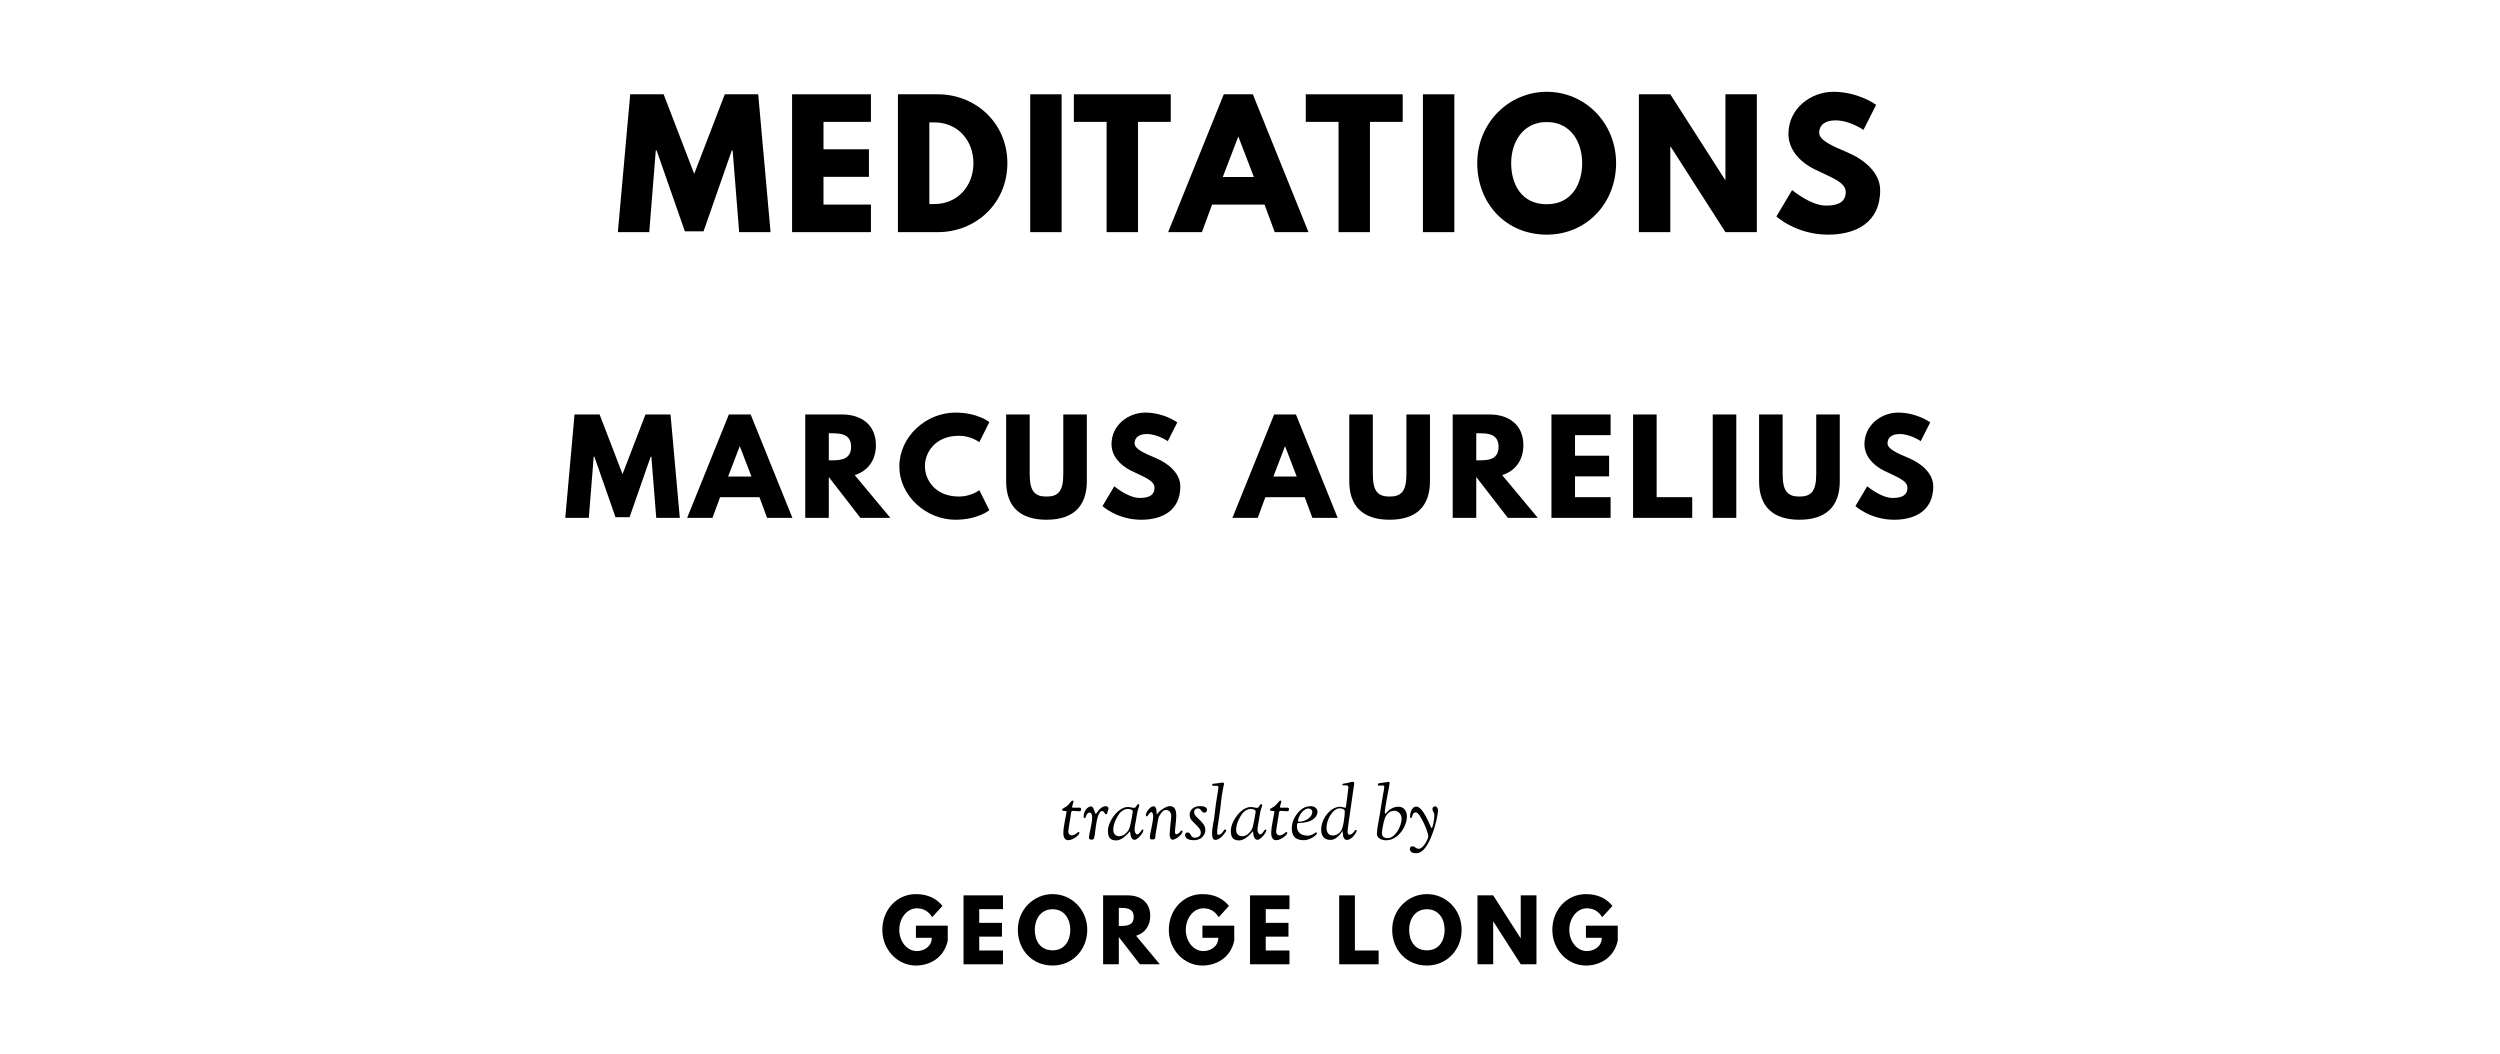
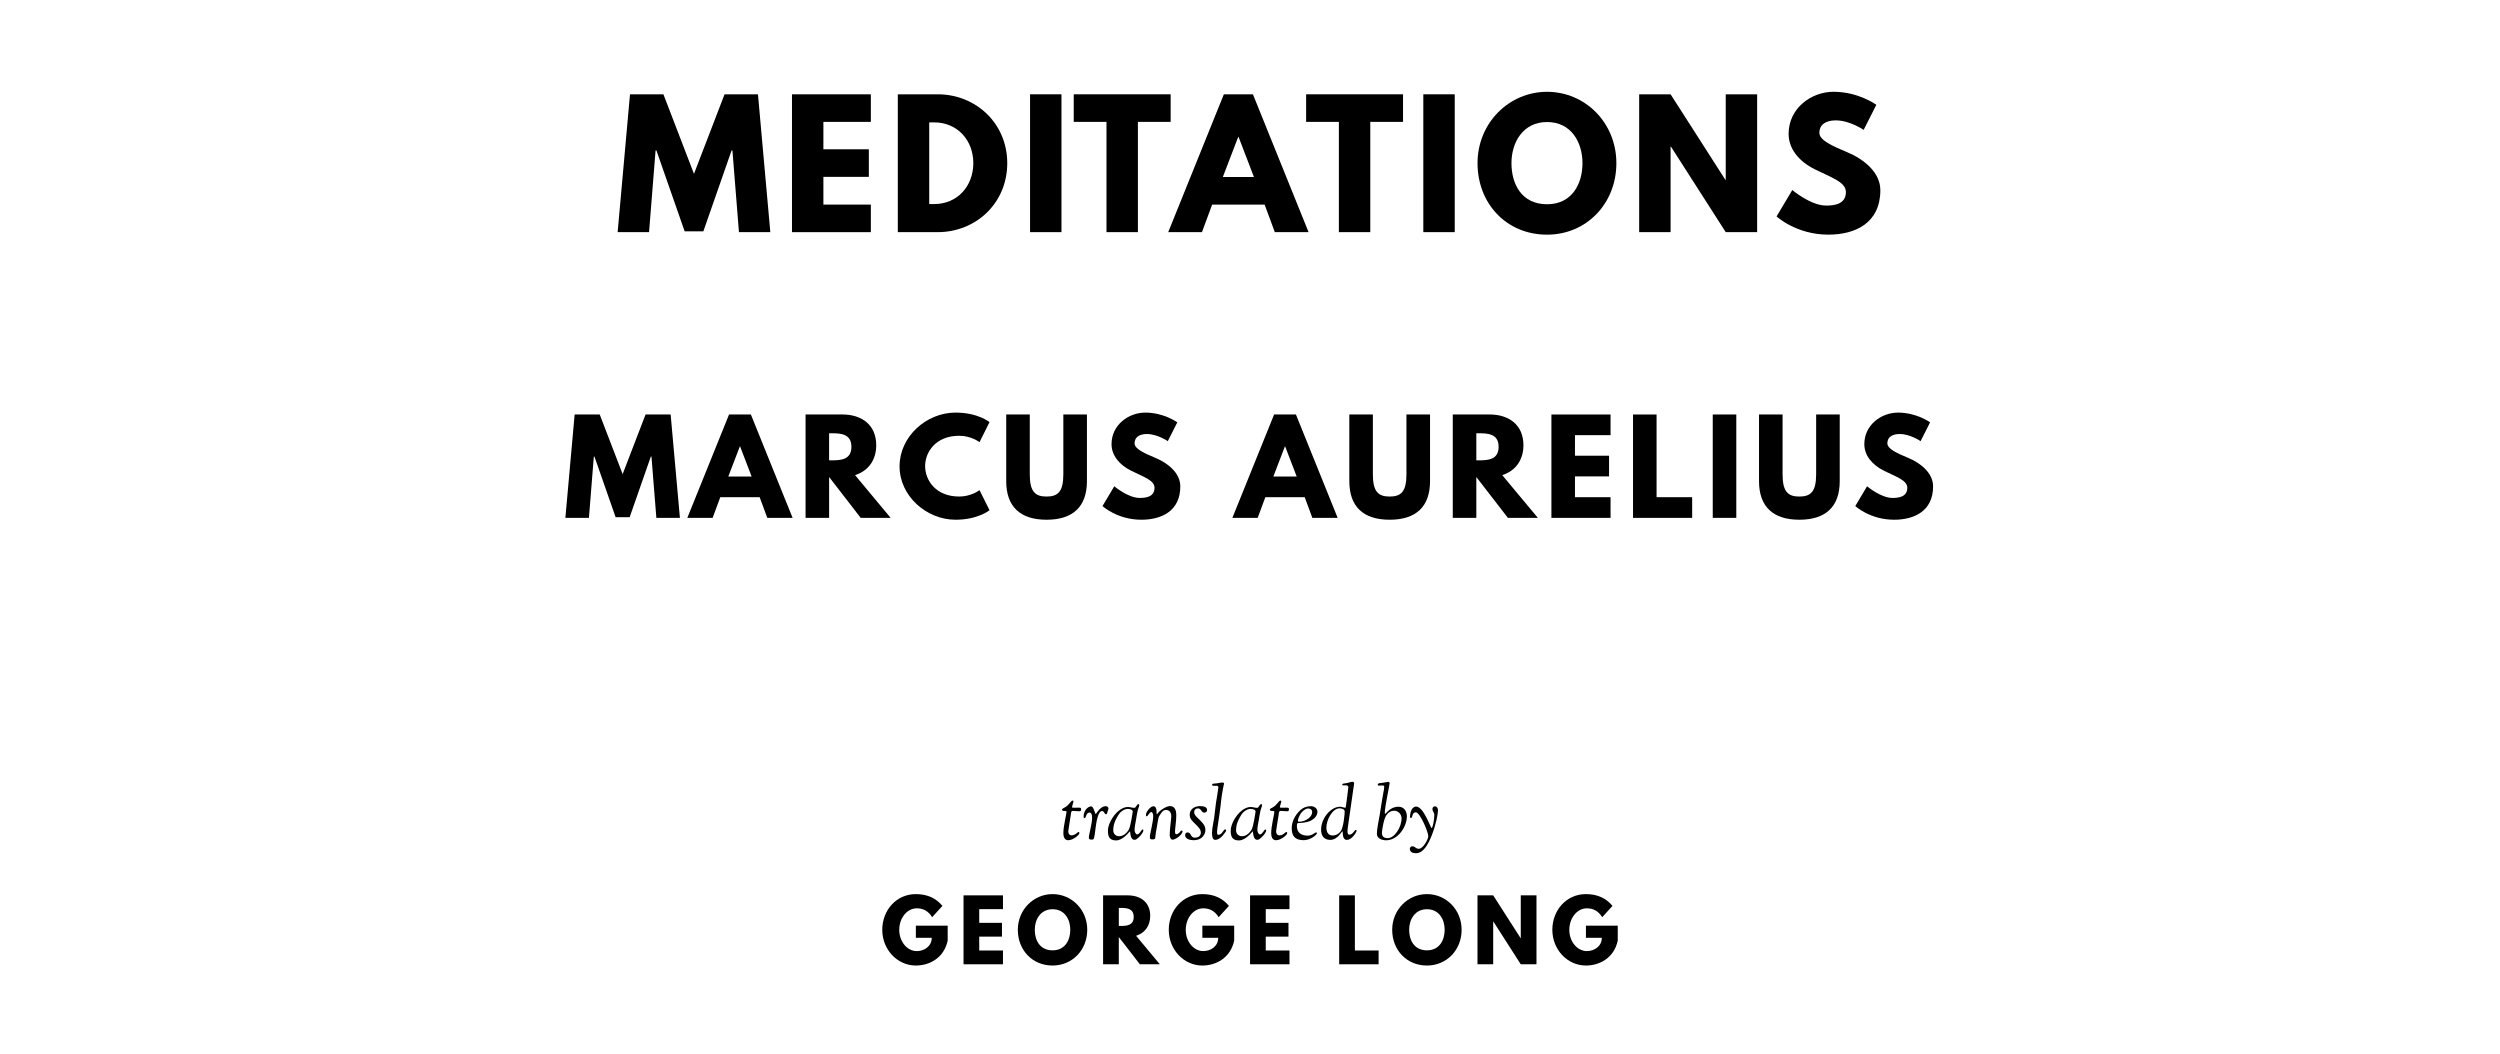
<svg xmlns="http://www.w3.org/2000/svg" version="1.1" viewBox="0 0 1400 590">
  <g aria-label="MEDITATIONS">
-     <path d="m 413.926,130 h 17.591 L 424.593,52.807 H 405.879 L 388.757,97.345 371.634,52.807 H 352.92 L 345.996,130 h 17.591 l 3.649,-45.754 h 0.468 l 15.813,45.287 h 10.48 l 15.813,-45.287 h 0.468 z" />
-     <path d="M 487.727,52.807 H 443.564 V 130 h 44.164 v -15.439 h -26.573 V 99.029 h 25.45 V 83.591 H 461.154 V 68.246 h 26.573 z" />
-     <path d="M 502.84,52.807 V 130 h 22.363 c 21.24,0 38.924,-16.094 38.924,-38.643 0,-22.456 -17.778,-38.55 -38.924,-38.55 z M 520.431,114.281 V 68.526 h 2.713 c 13.099,0 21.988,10.012 21.988,22.924 -0.094,12.912 -8.982,22.83 -21.988,22.83 z" />
-     <path d="M 594.51,52.807 H 576.919 V 130 h 17.591 z" />
-     <path d="M 601.359,68.246 H 619.698 V 130 h 17.591 V 68.246 h 18.339 V 52.807 h -54.269 z" />
-     <path d="m 701.599,52.807 h -16.281 L 654.16,130 h 18.901 l 5.708,-15.439 h 29.38 L 713.856,130 h 18.901 z m 0.561,46.316 h -17.404 l 8.608,-22.456 h 0.187 z" />
-     <path d="m 731.242,68.246 h 18.339 V 130 H 767.172 V 68.246 h 18.339 V 52.807 h -54.269 z" />
-     <path d="M 814.436,52.807 H 796.846 V 130 h 17.591 z" />
-     <path d="m 827.258,91.357 c 0,22.55 16.094,40.047 38.924,40.047 22.175,0 38.83,-17.497 38.83,-40.047 0,-22.55 -17.404,-39.953 -38.83,-39.953 -21.24,0 -38.924,17.404 -38.924,39.953 z m 18.994,0 c 0,-11.509 6.363,-23.018 19.93,-23.018 13.661,0 19.836,11.509 19.836,23.018 0,11.509 -5.801,23.018 -19.836,23.018 -14.409,0 -19.93,-11.509 -19.93,-23.018 z" />
-     <path d="m 935.365,82.094 h 0.187 L 966.242,130 h 17.591 V 52.807 h -17.591 v 47.906 h -0.187 L 935.365,52.807 H 917.774 V 130 h 17.591 z" />
-     <path d="m 1026.694,51.404 c -12.444,0 -25.17,9.17 -25.17,23.579 0,8.047 5.427,15.251 14.69,19.836 9.17,4.585 17.404,7.111 17.404,12.725 0,7.205 -7.298,7.579 -11.134,7.579 -8.608,0 -18.901,-8.702 -18.901,-8.702 l -8.795,14.784 c 0,0 10.947,10.199 29.006,10.199 15.064,0 29.099,-6.456 29.099,-24.889 0,-10.105 -9.45,-17.404 -18.058,-21.053 -8.795,-3.743 -16.094,-6.83 -16.094,-11.135 0,-4.211 3.181,-6.924 9.17,-6.924 7.953,0 15.626,5.333 15.626,5.333 l 7.111,-14.035 c 0,0 -9.918,-7.298 -23.953,-7.298 z" />
+     <path d="M413.81,130.00l-3.65-45.75l-0.47,0.00l-15.81,45.29l-10.48,0.00l-15.81-45.29l-0.47,0.00l-3.65,45.75l-17.59,0.00l6.92-77.19l18.71,0.00l17.12,44.54l17.12-44.54l18.71,0.00l6.92,77.19l-17.59,0.00z" />
+     <path d="M487.67,52.81l0.00,15.44l-26.57,0.00l0.00,15.35l25.45,0.00l0.00,15.44l-25.45,0.00l0.00,15.53l26.57,0.00l0.00,15.44l-44.16,0.00l0.00-77.19l44.16,0.00z" />
+     <path d="M502.78,52.81l22.36,0.00c21.15,0.00,38.92,16.09,38.92,38.55c0.00,22.55-17.68,38.64-38.92,38.64l-22.36,0.00l0.00-77.19z  M520.37,114.28l2.71,0.00c13.01,0.00,21.89-9.92,21.99-22.83c0.00-12.91-8.89-22.92-21.99-22.92l-2.71,0.00l0.00,45.75z" />
+     <path d="M594.42,52.81l0.00,77.19l-17.59,0.00l0.00-77.19l17.59,0.00z" />
+     <path d="M601.29,68.25l0.00-15.44l54.27,0.00l0.00,15.44l-18.34,0.00l0.00,61.75l-17.59,0.00l0.00-61.75l-18.34,0.00z" />
+     <path d="M701.64,52.81l31.16,77.19l-18.90,0.00l-5.71-15.44l-29.38,0.00l-5.71,15.44l-18.90,0.00l31.16-77.19l16.28,0.00z  M702.20,99.12l-8.61-22.46l-0.19,0.00l-8.61,22.46l17.40,0.00z" />
+     <path d="M731.43,68.25l0.00-15.44l54.27,0.00l0.00,15.44l-18.34,0.00l0.00,61.75l-17.59,0.00l0.00-61.75l-18.34,0.00z" />
+     <path d="M814.65,52.81l0.00,77.19l-17.59,0.00l0.00-77.19l17.59,0.00z" />
+     <path d="M827.42,91.36c0.00-22.55,17.68-39.95,38.92-39.95c21.43,0.00,38.83,17.40,38.83,39.95s-16.65,40.05-38.83,40.05c-22.83,0.00-38.92-17.50-38.92-40.05z  M846.42,91.36c0.00,11.51,5.52,23.02,19.93,23.02c14.04,0.00,19.84-11.51,19.84-23.02s-6.18-23.02-19.84-23.02c-13.57,0.00-19.93,11.51-19.93,23.02z" />
+     <path d="M935.53,82.09l0.00,47.91l-17.59,0.00l0.00-77.19l17.59,0.00l30.69,47.91l0.19,0.00l0.00-47.91l17.59,0.00l0.00,77.19l-17.59,0.00l-30.69-47.91l-0.19,0.00z" />
+     <path d="M1026.80,51.40c14.04,0.00,23.95,7.30,23.95,7.30l-7.11,14.04s-7.67-5.33-15.63-5.33c-5.99,0.00-9.17,2.71-9.17,6.92c0.00,4.30,7.30,7.39,16.09,11.13c8.61,3.65,18.06,10.95,18.06,21.05c0.00,18.43-14.04,24.89-29.10,24.89c-18.06,0.00-29.01-10.20-29.01-10.20l8.80-14.78s10.29,8.70,18.90,8.70c3.84,0.00,11.13-0.37,11.13-7.58c0.00-5.61-8.23-8.14-17.40-12.73c-9.26-4.58-14.69-11.79-14.69-19.84c0.00-14.41,12.73-23.58,25.17-23.58z" />
  </g>
  <g aria-label="MARCUS AURELIUS">
-     <path d="m 367.495,290 h 13.193 l -5.193,-57.895 h -14.035 l -12.842,33.404 -12.842,-33.404 H 321.741 L 316.548,290 h 13.193 l 2.737,-34.316 h 0.351 l 11.86,33.965 h 7.86 l 11.86,-33.965 h 0.351 z" />
-     <path d="M 420.377,232.105 H 408.166 L 384.798,290 h 14.175 l 4.281,-11.579 h 22.035 L 429.57,290 h 14.175 z m 0.421,34.737 H 407.745 L 414.201,250 h 0.14 z" />
-     <path d="M 450.935,232.105 V 290 h 13.193 V 267.123 L 481.812,290 h 16.772 l -19.93,-23.93 c 7.088,-2.246 11.86,-8.07 11.86,-16.772 0,-11.368 -8.14,-17.193 -18.877,-17.193 z m 13.193,25.684 v -15.158 h 1.544 c 4.982,0 10.947,0.351 10.947,7.579 0,7.228 -5.965,7.579 -10.947,7.579 z" />
-     <path d="m 537.043,278.07 c -13.263,0 -19.088,-9.263 -19.088,-17.053 0,-7.719 5.825,-16.982 19.088,-16.982 6.737,0 11.368,3.579 11.368,3.579 l 5.614,-11.228 c 0,0 -6.456,-5.333 -19.018,-5.333 -16.421,0 -31.368,13.474 -31.368,30.105 0,16.561 15.018,29.895 31.368,29.895 12.561,0 19.018,-5.333 19.018,-5.333 l -5.614,-11.228 c 0,0 -4.632,3.579 -11.368,3.579 z" />
-     <path d="m 608.633,232.105 h -13.193 v 33.474 c 0,9.684 -2.947,12.491 -9.404,12.491 -6.456,0 -9.404,-2.807 -9.404,-12.491 v -33.474 h -13.193 v 37.333 c 0,14.316 7.86,21.614 22.596,21.614 14.737,0 22.596,-7.298 22.596,-21.614 z" />
-     <path d="m 641.325,231.053 c -9.333,0 -18.877,6.877 -18.877,17.684 0,6.035 4.07,11.439 11.018,14.877 6.877,3.439 13.053,5.333 13.053,9.544 0,5.404 -5.474,5.684 -8.351,5.684 -6.456,0 -14.175,-6.526 -14.175,-6.526 l -6.596,11.088 c 0,0 8.211,7.649 21.754,7.649 11.298,0 21.825,-4.842 21.825,-18.667 0,-7.579 -7.088,-13.053 -13.544,-15.789 -6.596,-2.807 -12.07,-5.123 -12.07,-8.351 0,-3.158 2.386,-5.193 6.877,-5.193 5.965,0 11.719,4 11.719,4 l 5.333,-10.526 c 0,0 -7.439,-5.474 -17.965,-5.474 z" />
-     <path d="M 725.733,232.105 H 713.522 L 690.154,290 h 14.175 l 4.281,-11.579 h 22.035 L 734.926,290 h 14.175 z m 0.421,34.737 H 713.101 L 719.558,250 h 0.14 z" />
-     <path d="m 800.782,232.105 h -13.193 v 33.474 c 0,9.684 -2.947,12.491 -9.404,12.491 -6.456,0 -9.404,-2.807 -9.404,-12.491 v -33.474 h -13.193 v 37.333 c 0,14.316 7.86,21.614 22.596,21.614 14.737,0 22.596,-7.298 22.596,-21.614 z" />
-     <path d="M 813.512,232.105 V 290 H 826.705 V 267.123 L 844.389,290 h 16.772 l -19.93,-23.93 c 7.088,-2.246 11.86,-8.07 11.86,-16.772 0,-11.368 -8.14,-17.193 -18.877,-17.193 z m 13.193,25.684 v -15.158 h 1.544 c 4.982,0 10.947,0.351 10.947,7.579 0,7.228 -5.965,7.579 -10.947,7.579 z" />
-     <path d="M 901.936,232.105 H 868.813 V 290 h 33.123 v -11.579 h -19.93 v -11.649 h 19.088 v -11.579 h -19.088 v -11.509 h 19.93 z" />
-     <path d="M 927.713,232.105 H 914.52 V 290 h 33.123 v -11.579 h -19.93 z" />
-     <path d="M 972.324,232.105 H 959.131 V 290 h 13.193 z" />
-     <path d="m 1030.278,232.105 h -13.193 v 33.474 c 0,9.684 -2.947,12.491 -9.403,12.491 -6.456,0 -9.404,-2.807 -9.404,-12.491 v -33.474 h -13.193 v 37.333 c 0,14.316 7.86,21.614 22.597,21.614 14.737,0 22.596,-7.298 22.596,-21.614 z" />
-     <path d="m 1062.97,231.053 c -9.333,0 -18.877,6.877 -18.877,17.684 0,6.035 4.07,11.439 11.018,14.877 6.877,3.439 13.053,5.333 13.053,9.544 0,5.404 -5.474,5.684 -8.351,5.684 -6.456,0 -14.175,-6.526 -14.175,-6.526 l -6.596,11.088 c 0,0 8.211,7.649 21.754,7.649 11.298,0 21.825,-4.842 21.825,-18.667 0,-7.579 -7.088,-13.053 -13.544,-15.789 -6.596,-2.807 -12.07,-5.123 -12.07,-8.351 0,-3.158 2.386,-5.193 6.877,-5.193 5.965,0 11.719,4 11.719,4 l 5.333,-10.526 c 0,0 -7.439,-5.474 -17.965,-5.474 z" />
+     <path d="M367.56,290.00l-2.74-34.32l-0.35,0.00l-11.86,33.96l-7.86,0.00l-11.86-33.96l-0.35,0.00l-2.74,34.32l-13.19,0.00l5.19-57.89l14.04,0.00l12.84,33.40l12.84-33.40l14.04,0.00l5.19,57.89l-13.19,0.00z" />
+     <path d="M420.49,232.11l23.37,57.89l-14.18,0.00l-4.28-11.58l-22.04,0.00l-4.28,11.58l-14.18,0.00l23.37-57.89l12.21,0.00z  M420.91,266.84l-6.46-16.84l-0.14,0.00l-6.46,16.84l13.05,0.00z" />
+     <path d="M451.11,232.11l20.70,0.00c10.74,0.00,18.88,5.82,18.88,17.19c0.00,8.70-4.77,14.53-11.86,16.77l19.93,23.93l-16.77,0.00l-17.68-22.88l0.00,22.88l-13.19,0.00l0.00-57.89z  M464.30,257.79l1.54,0.00c4.98,0.00,10.95-0.35,10.95-7.58s-5.96-7.58-10.95-7.58l-1.54,0.00l0.00,15.16z" />
+     <path d="M537.16,278.07c6.74,0.00,11.37-3.58,11.37-3.58l5.61,11.23s-6.46,5.33-19.02,5.33c-16.35,0.00-31.37-13.33-31.37-29.89c0.00-16.63,14.95-30.11,31.37-30.11c12.56,0.00,19.02,5.33,19.02,5.33l-5.61,11.23s-4.63-3.58-11.37-3.58c-13.26,0.00-19.09,9.26-19.09,16.98c0.00,7.79,5.82,17.05,19.09,17.05z" />
+     <path d="M608.68,232.11l0.00,37.33c0.00,14.32-7.86,21.61-22.60,21.61s-22.60-7.30-22.60-21.61l0.00-37.33l13.19,0.00l0.00,33.47c0.00,9.68,2.95,12.49,9.40,12.49s9.40-2.81,9.40-12.49l0.00-33.47l13.19,0.00z" />
+     <path d="M641.33,231.05c10.53,0.00,17.96,5.47,17.96,5.47l-5.33,10.53s-5.75-4.00-11.72-4.00c-4.49,0.00-6.88,2.04-6.88,5.19c0.00,3.23,5.47,5.54,12.07,8.35c6.46,2.74,13.54,8.21,13.54,15.79c0.00,13.82-10.53,18.67-21.82,18.67c-13.54,0.00-21.75-7.65-21.75-7.65l6.60-11.09s7.72,6.53,14.18,6.53c2.88,0.00,8.35-0.28,8.35-5.68c0.00-4.21-6.18-6.11-13.05-9.54c-6.95-3.44-11.02-8.84-11.02-14.88c0.00-10.81,9.54-17.68,18.88-17.68z" />
+     <path d="M725.72,232.11l23.37,57.89l-14.18,0.00l-4.28-11.58l-22.04,0.00l-4.28,11.58l-14.18,0.00l23.37-57.89l12.21,0.00z  M726.14,266.84l-6.46-16.84l-0.14,0.00l-6.46,16.84l13.05,0.00z" />
+     <path d="M800.82,232.11l0.00,37.33c0.00,14.32-7.86,21.61-22.60,21.61s-22.60-7.30-22.60-21.61l0.00-37.33l13.19,0.00l0.00,33.47c0.00,9.68,2.95,12.49,9.40,12.49s9.40-2.81,9.40-12.49l0.00-33.47l13.19,0.00z" />
+     <path d="M813.54,232.11l20.70,0.00c10.74,0.00,18.88,5.82,18.88,17.19c0.00,8.70-4.77,14.53-11.86,16.77l19.93,23.93l-16.77,0.00l-17.68-22.88l0.00,22.88l-13.19,0.00l0.00-57.89z  M826.74,257.79l1.54,0.00c4.98,0.00,10.95-0.35,10.95-7.58s-5.96-7.58-10.95-7.58l-1.54,0.00l0.00,15.16z" />
+     <path d="M901.91,232.11l0.00,11.58l-19.93,0.00l0.00,11.51l19.09,0.00l0.00,11.58l-19.09,0.00l0.00,11.65l19.93,0.00l0.00,11.58l-33.12,0.00l0.00-57.89l33.12,0.00z" />
+     <path d="M927.68,232.11l0.00,46.32l19.93,0.00l0.00,11.58l-33.12,0.00l0.00-57.89l13.19,0.00z" />
+     <path d="M972.33,232.11l0.00,57.89l-13.19,0.00l0.00-57.89l13.19,0.00z" />
+     <path d="M1030.25,232.11l0.00,37.33c0.00,14.32-7.86,21.61-22.60,21.61s-22.60-7.30-22.60-21.61l0.00-37.33l13.19,0.00l0.00,33.47c0.00,9.68,2.95,12.49,9.40,12.49s9.40-2.81,9.40-12.49l0.00-33.47l13.19,0.00z" />
+     <path d="M1062.89,231.05c10.53,0.00,17.96,5.47,17.96,5.47l-5.33,10.53s-5.75-4.00-11.72-4.00c-4.49,0.00-6.88,2.04-6.88,5.19c0.00,3.23,5.47,5.54,12.07,8.35c6.46,2.74,13.54,8.21,13.54,15.79c0.00,13.82-10.53,18.67-21.82,18.67c-13.54,0.00-21.75-7.65-21.75-7.65l6.60-11.09s7.72,6.53,14.18,6.53c2.88,0.00,8.35-0.28,8.35-5.68c0.00-4.21-6.18-6.11-13.05-9.54c-6.95-3.44-11.02-8.84-11.02-14.88c0.00-10.81,9.54-17.68,18.88-17.68z" />
  </g>
  <g aria-label="translated by">
-     <path d="m 594.755,453.422 c 0,1.19 2.508,0.255 2.508,1.148 0,1.148 -1.785,8.034 -1.785,11.945 0,3.316 1.573,3.996 2.721,3.996 2.635,0 6.249,-2.891 6.249,-3.996 0,-0.595 -0.34,-0.595 -0.468,-0.595 -0.68,0 -1.658,1.87 -3.996,1.87 -0.17,0 -1.743,-0.085 -1.743,-2.338 0,-0.68 0.978,-6.206 1.36,-8.842 0.255,-1.743 0.128,-2.508 1.36,-2.508 0.935,0 2.763,0.213 3.443,0.213 0.765,0 1.02,-0.255 1.02,-1.233 0,-0.51 -0.213,-0.808 -1.105,-0.808 -0.468,0 -0.808,0.043 -2.465,0.043 -1.403,0 -1.488,-0.043 -1.488,-0.298 0,-0.638 0.765,-2.635 0.765,-3.188 0,-0.383 -0.213,-0.51 -0.425,-0.51 -0.68,0 -0.765,0.553 -2.465,2.338 -1.87,1.955 -3.486,1.913 -3.486,2.763 z" />
-     <path d="m 606.863,457.418 c 0,0.595 0.34,0.723 0.51,0.723 0.213,0 0.34,-0.128 0.468,-0.255 0.255,-0.298 0.595,-2.848 2.338,-2.848 0.765,0 1.445,0.765 1.445,2.891 0,3.188 -1.828,9.437 -1.828,11.137 0,1.02 0.85,1.105 1.275,1.105 h 0.213 c 1.53,0 1.445,0 2.38,-7.226 l 0.213,-1.403 c 0.213,-1.785 1.275,-7.354 3.188,-7.354 1.53,0 1.36,1.785 2.295,1.785 0.765,0 0.85,-1.318 0.935,-1.615 0.128,-0.468 0.468,-1.02 0.468,-1.573 0,-0.595 -0.468,-1.318 -1.573,-1.318 -3.146,0 -5.271,4.378 -5.569,4.378 -0.085,0 -0.128,-0.043 -1.19,-2.806 -0.255,-0.68 -0.68,-1.488 -1.573,-1.488 -0.383,0 -3.996,1.02 -3.996,5.866 z" />
-     <path d="m 620.454,465.154 c 0,2.763 0.51,5.484 4.548,5.484 4.038,0 7.566,-5.101 7.779,-5.101 0.298,0 -0.085,4.761 2.635,4.761 1.148,0 3.061,-1.955 4.123,-3.486 0.553,-0.765 0.765,-1.403 0.765,-1.828 0,-0.17 -0.043,-0.468 -0.383,-0.468 -0.808,0 -1.7,2.763 -3.103,2.763 -0.808,0 -1.445,-1.403 -1.445,-2.508 0,-1.615 0.425,-3.571 0.765,-5.441 0.34,-1.913 0.595,-3.868 0.978,-5.441 0.298,-1.233 0.85,-2.253 0.85,-2.933 0,-0.468 -0.213,-0.638 -0.468,-0.638 -0.85,0 -1.36,2.083 -2.21,2.083 -1.403,0 -2.295,-0.468 -3.613,-0.468 -1.105,0 -1.955,0.213 -3.103,0.765 -2.253,1.063 -4.208,3.103 -5.739,5.526 -1.318,2.125 -2.38,4.548 -2.38,6.929 z m 2.976,-0.255 c 0,-0.765 0.085,-1.53 0.213,-2.295 0.383,-2.21 1.403,-4.123 2.635,-6.164 1.275,-2.168 3.528,-3.443 5.271,-3.443 0.893,0 2.806,0.298 2.806,1.488 0,0.128 -1.148,7.949 -2.168,9.989 -0.383,0.765 -2.38,3.826 -5.441,3.826 -1.785,0 -3.316,-1.275 -3.316,-3.401 z" />
-     <path d="m 641.7,456.355 c 0,0.468 0.085,0.808 0.383,0.808 0.935,0 1.403,-2.38 2.721,-2.38 0.425,0 0.978,0.85 0.978,2.338 0,3.273 -1.87,9.862 -1.87,11.647 0,1.233 0.34,1.318 1.488,1.318 1.105,0 1.445,-0.17 1.573,-1.105 0.085,-0.595 -0.213,-0.085 0.85,-5.824 1.02,-5.484 0.51,-5.101 2.338,-7.694 0.978,-1.403 1.785,-1.87 2.763,-1.87 2.763,0 2.976,2.806 2.976,3.486 0,1.573 -0.893,7.269 -0.893,10.499 0,1.488 0.723,2.678 1.573,2.678 1.87,0 5.611,-2.976 5.611,-4.633 0,-0.255 -0.085,-0.51 -0.383,-0.51 -0.638,0 -0.808,0.51 -1.318,1.148 0,0 -0.978,0.935 -1.7,0.935 -0.468,0 -0.808,-0.34 -0.808,-1.53 0,-1.445 0.723,-5.951 0.723,-8.927 0,-2.678 -0.595,-5.313 -3.571,-5.313 -1.785,0 -4.038,1.53 -5.186,2.423 -1.573,1.19 -1.87,2.125 -2.125,2.125 -0.383,0 0.51,-4.463 -1.955,-4.463 -1.615,0 -4.166,3.188 -4.166,4.846 z" />
-     <path d="m 663.651,467.705 c 0,2.253 3.061,2.806 4.718,2.806 5.441,0 6.631,-4.038 6.631,-5.569 0,-2.848 -1.615,-4.038 -2.933,-5.526 -1.02,-1.105 -3.358,-2.848 -3.358,-4.463 0,-1.275 0.638,-2.253 2.253,-2.253 1.658,0 1.828,2.38 3.358,2.38 0.213,0 1.615,-0.128 1.615,-1.445 0,-1.658 -1.658,-2.21 -3.953,-2.21 -3.316,0 -5.781,1.955 -5.781,4.803 0,2.55 1.615,3.656 3.316,5.399 1.53,1.53 2.933,2.763 2.933,4.761 0,0.51 -0.298,2.721 -3.401,2.721 -2.593,0 -1.87,-2.933 -4.038,-2.933 -0.51,0 -1.36,0.213 -1.36,1.53 z" />
-     <path d="m 678.75,466.344 c 0,3.996 1.233,3.996 2.083,3.996 0.808,0 2.593,-0.85 3.698,-2.125 1.02,-1.19 2.125,-2.635 2.125,-3.061 0,-0.425 -0.213,-0.68 -0.51,-0.68 -1.105,0 -1.53,3.018 -3.868,3.018 -0.553,0 -0.68,-0.213 -0.68,-1.658 0,-1.445 0.51,-4.123 1.233,-9.139 1.36,-9.139 0.638,-7.566 2.21,-15.813 0.128,-0.808 0.425,-1.36 0.425,-1.955 0,-0.425 -0.213,-0.68 -0.893,-0.68 -1.105,0 -2.04,0.425 -5.143,0.638 -0.553,0.043 -0.638,0.383 -0.638,0.595 0,0.468 0.383,0.595 1.233,0.595 0.51,0 0.595,-0.043 1.233,-0.043 0.638,0 1.063,0.34 1.063,0.85 0,0.51 -0.638,4.336 -1.36,8.927 -0.425,2.721 -0.638,5.739 -1.02,8.417 -0.085,0.68 -1.19,5.696 -1.19,8.119 z" />
-     <path d="m 689.28,465.154 c 0,2.763 0.51,5.484 4.548,5.484 4.038,0 7.566,-5.101 7.779,-5.101 0.298,0 -0.085,4.761 2.635,4.761 1.148,0 3.061,-1.955 4.123,-3.486 0.553,-0.765 0.765,-1.403 0.765,-1.828 0,-0.17 -0.043,-0.468 -0.383,-0.468 -0.808,0 -1.7,2.763 -3.103,2.763 -0.808,0 -1.445,-1.403 -1.445,-2.508 0,-1.615 0.425,-3.571 0.765,-5.441 0.34,-1.913 0.595,-3.868 0.978,-5.441 0.298,-1.233 0.85,-2.253 0.85,-2.933 0,-0.468 -0.213,-0.638 -0.468,-0.638 -0.85,0 -1.36,2.083 -2.21,2.083 -1.403,0 -2.295,-0.468 -3.613,-0.468 -1.105,0 -1.955,0.213 -3.103,0.765 -2.253,1.063 -4.208,3.103 -5.739,5.526 -1.318,2.125 -2.38,4.548 -2.38,6.929 z m 2.976,-0.255 c 0,-0.765 0.085,-1.53 0.213,-2.295 0.383,-2.21 1.403,-4.123 2.635,-6.164 1.275,-2.168 3.528,-3.443 5.271,-3.443 0.893,0 2.806,0.298 2.806,1.488 0,0.128 -1.148,7.949 -2.168,9.989 -0.383,0.765 -2.38,3.826 -5.441,3.826 -1.785,0 -3.316,-1.275 -3.316,-3.401 z" />
-     <path d="m 711.154,453.422 c 0,1.19 2.508,0.255 2.508,1.148 0,1.148 -1.785,8.034 -1.785,11.945 0,3.316 1.573,3.996 2.721,3.996 2.635,0 6.249,-2.891 6.249,-3.996 0,-0.595 -0.34,-0.595 -0.468,-0.595 -0.68,0 -1.658,1.87 -3.996,1.87 -0.17,0 -1.743,-0.085 -1.743,-2.338 0,-0.68 0.978,-6.206 1.36,-8.842 0.255,-1.743 0.128,-2.508 1.36,-2.508 0.935,0 2.763,0.213 3.443,0.213 0.765,0 1.02,-0.255 1.02,-1.233 0,-0.51 -0.213,-0.808 -1.105,-0.808 -0.468,0 -0.808,0.043 -2.465,0.043 -1.403,0 -1.488,-0.043 -1.488,-0.298 0,-0.638 0.765,-2.635 0.765,-3.188 0,-0.383 -0.213,-0.51 -0.425,-0.51 -0.68,0 -0.765,0.553 -2.465,2.338 -1.87,1.955 -3.486,1.913 -3.486,2.763 z" />
-     <path d="m 723.403,463.751 c 0,3.783 1.318,6.759 6.716,6.759 3.698,0 7.396,-2.976 7.396,-3.953 0,-0.255 -0.17,-0.425 -0.51,-0.425 -0.468,0 -2.168,1.828 -4.591,1.828 -4.208,0 -6.121,-2.125 -6.121,-5.314 0,-1.105 0.128,-1.743 0.723,-1.743 3.996,-0.043 6.291,-0.978 6.674,-1.148 0.808,-0.34 4.123,-2.083 4.123,-5.143 0,-1.87 -1.7,-3.146 -3.698,-3.146 -2.38,0 -4.336,0.765 -5.909,2.253 -2.933,2.721 -4.803,6.376 -4.803,10.032 z m 3.486,-4.421 c 0,-0.553 0.978,-3.273 2.253,-4.591 1.105,-1.148 2.423,-1.998 3.486,-1.998 0.723,0 2.253,0.383 2.253,1.998 0,2.678 -3.486,5.441 -7.609,5.441 -0.298,0 -0.383,-0.553 -0.383,-0.85 z" />
-     <path d="m 739.868,464.687 c 0,3.188 1.488,5.654 5.101,5.654 4.208,0 6.376,-4.761 6.759,-4.761 0.595,0 -0.383,4.761 2.593,4.761 2.763,0 5.441,-4.293 5.441,-5.186 0,-0.17 -0.128,-0.383 -0.468,-0.383 -0.68,0 -1.658,2.635 -3.528,2.635 -0.978,0 -1.105,-0.893 -1.105,-1.828 0,-1.275 0.425,-3.953 0.893,-7.184 2.38,-17.386 2.806,-18.746 2.806,-19.851 0,-0.383 -0.298,-0.723 -0.68,-0.723 -1.148,0 -0.893,0.085 -3.273,0.68 -1.19,0.298 -2.678,0.128 -2.678,0.85 0,0.298 0.255,0.468 0.68,0.468 0.043,0 1.02,-0.043 1.488,-0.043 0.638,0 1.233,0.425 1.233,1.063 0,0.298 -1.403,11.477 -1.53,11.477 -1.19,0 -2.04,-0.553 -3.146,-0.553 -5.058,0 -10.584,6.334 -10.584,12.922 z m 2.976,-1.19 c 0,-4.463 3.486,-10.84 7.396,-10.84 1.148,0 2.848,0.553 2.848,1.7 0,1.7 -0.638,9.182 -2.338,11.307 -1.105,1.403 -2.763,2.21 -4.293,2.21 -2.593,0 -3.613,-1.913 -3.613,-4.378 z" />
-     <path d="m 771.07,466.982 c 0,2.465 2.678,3.571 5.186,3.571 6.589,0 11.605,-7.609 11.605,-13.39 0,-2.763 -1.488,-5.399 -4.676,-5.399 -4.888,0 -6.886,3.953 -7.481,3.953 -0.085,0 -0.213,-0.34 -0.213,-0.638 0,-3.061 2.721,-15.728 2.721,-16.493 0,-0.468 -0.34,-0.765 -0.808,-0.765 -0.255,0 -1.02,0.255 -2.678,0.468 -1.955,0.255 -3.146,0.213 -3.146,1.063 0,0.595 0.34,0.595 0.808,0.595 0.638,0 1.105,-0.085 1.743,-0.085 0.85,0 1.063,0.298 1.063,0.51 0,1.02 -0.255,2.508 -0.638,4.336 -0.638,3.146 -1.148,7.269 -1.913,11.69 -0.595,3.443 -1.573,7.864 -1.573,10.584 z m 2.806,-0.51 c 0,-0.425 0.468,-4.973 1.7,-8.332 1.36,-3.698 4.123,-4.123 5.143,-4.123 2.338,0 4.166,1.955 4.166,4.336 0,4.888 -3.911,11.01 -7.736,11.01 -2.635,0 -3.273,-1.445 -3.273,-2.891 z" />
-     <path d="m 789.506,475.313 c 0,1.955 1.7,2.508 3.528,2.508 3.996,0 6.716,-4.846 8.714,-9.904 2.508,-6.334 3.528,-12.2 3.528,-14.113 0,-1.318 -0.723,-2.253 -1.658,-2.253 -1.02,0 -1.445,0.808 -1.445,1.573 0,1.148 1.063,1.998 1.063,3.231 0,2.848 -0.935,7.396 -1.53,7.396 -0.468,0 -4.506,-12.072 -8.629,-12.072 -2.593,0 -3.443,3.698 -3.443,5.484 0,0.723 0.17,0.935 0.425,0.935 1.275,0 0.383,-3.188 2.848,-3.188 2.253,0 6.929,10.967 6.929,13.348 0,1.615 -2.806,7.056 -5.271,7.056 -1.955,0 -1.998,-1.403 -3.698,-1.403 -0.723,0 -1.36,0.68 -1.36,1.403 z" />
+     <path d="M594.73,453.42c0.00-0.85,1.62-0.81,3.49-2.76c1.70-1.79,1.79-2.34,2.47-2.34c0.21,0.00,0.43,0.13,0.43,0.51c0.00,0.55-0.77,2.55-0.77,3.19c0.00,0.26,0.09,0.30,1.49,0.30c1.66,0.00,2.00-0.04,2.47-0.04c0.89,0.00,1.11,0.30,1.11,0.81c0.00,0.98-0.26,1.23-1.02,1.23c-0.68,0.00-2.51-0.21-3.44-0.21c-1.23,0.00-1.11,0.77-1.36,2.51c-0.38,2.64-1.36,8.16-1.36,8.84c0.00,2.25,1.57,2.34,1.74,2.34c2.34,0.00,3.32-1.87,4.00-1.87c0.13,0.00,0.47,0.00,0.47,0.60c0.00,1.11-3.61,4.00-6.25,4.00c-1.15,0.00-2.72-0.68-2.72-4.00c0.00-3.91,1.79-10.80,1.79-11.94c0.00-0.89-2.51,0.04-2.51-1.15z" />
+     <path d="M606.84,457.42c0.00-4.85,3.61-5.87,4.00-5.87c0.89,0.00,1.32,0.81,1.57,1.49c1.06,2.76,1.11,2.81,1.19,2.81c0.30,0.00,2.42-4.38,5.57-4.38c1.11,0.00,1.57,0.72,1.57,1.32c0.00,0.55-0.34,1.11-0.47,1.57c-0.09,0.30-0.17,1.62-0.94,1.62c-0.94,0.00-0.77-1.79-2.30-1.79c-1.91,0.00-2.98,5.57-3.19,7.35l-0.21,1.40c-0.94,7.23-0.85,7.23-2.38,7.23l-0.21,0.00c-0.43,0.00-1.28-0.09-1.28-1.11c0.00-1.70,1.83-7.95,1.83-11.14c0.00-2.13-0.68-2.89-1.45-2.89c-1.74,0.00-2.08,2.55-2.34,2.85c-0.13,0.13-0.26,0.26-0.47,0.26c-0.17,0.00-0.51-0.13-0.51-0.72z" />
+     <path d="M620.45,465.15c0.00-2.38,1.06-4.80,2.38-6.93c1.53-2.42,3.49-4.46,5.74-5.53c1.15-0.55,2.00-0.77,3.10-0.77c1.32,0.00,2.21,0.47,3.61,0.47c0.85,0.00,1.36-2.08,2.21-2.08c0.26,0.00,0.47,0.17,0.47,0.64c0.00,0.68-0.55,1.70-0.85,2.93c-0.38,1.57-0.64,3.53-0.98,5.44c-0.34,1.87-0.77,3.83-0.77,5.44c0.00,1.11,0.64,2.51,1.45,2.51c1.40,0.00,2.30-2.76,3.10-2.76c0.34,0.00,0.38,0.30,0.38,0.47c0.00,0.43-0.21,1.06-0.77,1.83c-1.06,1.53-2.98,3.49-4.12,3.49c-2.72,0.00-2.34-4.76-2.64-4.76c-0.21,0.00-3.74,5.10-7.78,5.10s-4.55-2.72-4.55-5.48z  M623.42,464.90c0.00,2.13,1.53,3.40,3.32,3.40c3.06,0.00,5.06-3.06,5.44-3.83c1.02-2.04,2.17-9.86,2.17-9.99c0.00-1.19-1.91-1.49-2.81-1.49c-1.74,0.00-4.00,1.28-5.27,3.44c-1.23,2.04-2.25,3.95-2.64,6.16c-0.13,0.77-0.21,1.53-0.21,2.30z" />
+     <path d="M641.70,456.35c0.00-1.66,2.55-4.85,4.17-4.85c2.47,0.00,1.57,4.46,1.96,4.46c0.26,0.00,0.55-0.94,2.13-2.13c1.15-0.89,3.40-2.42,5.19-2.42c2.98,0.00,3.57,2.64,3.57,5.31c0.00,2.98-0.72,7.48-0.72,8.93c0.00,1.19,0.34,1.53,0.81,1.53c0.72,0.00,1.70-0.94,1.70-0.94c0.51-0.64,0.68-1.15,1.32-1.15c0.30,0.00,0.38,0.26,0.38,0.51c0.00,1.66-3.74,4.63-5.61,4.63c-0.85,0.00-1.57-1.19-1.57-2.68c0.00-3.23,0.89-8.93,0.89-10.50c0.00-0.68-0.21-3.49-2.98-3.49c-0.98,0.00-1.79,0.47-2.76,1.87c-1.83,2.59-1.32,2.21-2.34,7.69c-1.06,5.74-0.77,5.23-0.85,5.82c-0.13,0.94-0.47,1.11-1.57,1.11c-1.15,0.00-1.49-0.09-1.49-1.32c0.00-1.79,1.87-8.37,1.87-11.65c0.00-1.49-0.55-2.34-0.98-2.34c-1.32,0.00-1.79,2.38-2.72,2.38c-0.30,0.00-0.38-0.34-0.38-0.81z" />
+     <path d="M663.68,467.70c0.00-1.32,0.85-1.53,1.36-1.53c2.17,0.00,1.45,2.93,4.04,2.93c3.10,0.00,3.40-2.21,3.40-2.72c0.00-2.00-1.40-3.23-2.93-4.76c-1.70-1.74-3.32-2.85-3.32-5.40c0.00-2.85,2.47-4.80,5.78-4.80c2.30,0.00,3.95,0.55,3.95,2.21c0.00,1.32-1.40,1.45-1.62,1.45c-1.53,0.00-1.70-2.38-3.36-2.38c-1.62,0.00-2.25,0.98-2.25,2.25c0.00,1.62,2.34,3.36,3.36,4.46c1.32,1.49,2.93,2.68,2.93,5.53c0.00,1.53-1.19,5.57-6.63,5.57c-1.66,0.00-4.72-0.55-4.72-2.81z" />
+     <path d="M678.72,466.34c0.00-2.42,1.11-7.44,1.19-8.12c0.38-2.68,0.60-5.70,1.02-8.42c0.72-4.59,1.36-8.42,1.36-8.93s-0.43-0.85-1.06-0.85s-0.72,0.04-1.23,0.04c-0.85,0.00-1.23-0.13-1.23-0.60c0.00-0.21,0.09-0.55,0.64-0.60c3.10-0.21,4.04-0.64,5.14-0.64c0.68,0.00,0.89,0.26,0.89,0.68c0.00,0.60-0.30,1.15-0.43,1.96c-1.57,8.25-0.85,6.67-2.21,15.81c-0.72,5.02-1.23,7.69-1.23,9.14s0.13,1.66,0.68,1.66c2.34,0.00,2.76-3.02,3.87-3.02c0.30,0.00,0.51,0.26,0.51,0.68s-1.11,1.87-2.13,3.06c-1.11,1.28-2.89,2.13-3.70,2.13c-0.85,0.00-2.08,0.00-2.08-4.00z" />
+     <path d="M689.22,465.15c0.00-2.38,1.06-4.80,2.38-6.93c1.53-2.42,3.49-4.46,5.74-5.53c1.15-0.55,2.00-0.77,3.10-0.77c1.32,0.00,2.21,0.47,3.61,0.47c0.85,0.00,1.36-2.08,2.21-2.08c0.26,0.00,0.47,0.17,0.47,0.64c0.00,0.68-0.55,1.70-0.85,2.93c-0.38,1.57-0.64,3.53-0.98,5.44c-0.34,1.87-0.77,3.83-0.77,5.44c0.00,1.11,0.64,2.51,1.45,2.51c1.40,0.00,2.30-2.76,3.10-2.76c0.34,0.00,0.38,0.30,0.38,0.47c0.00,0.43-0.21,1.06-0.77,1.83c-1.06,1.53-2.98,3.49-4.12,3.49c-2.72,0.00-2.34-4.76-2.64-4.76c-0.21,0.00-3.74,5.10-7.78,5.10s-4.55-2.72-4.55-5.48z  M692.20,464.90c0.00,2.13,1.53,3.40,3.32,3.40c3.06,0.00,5.06-3.06,5.44-3.83c1.02-2.04,2.17-9.86,2.17-9.99c0.00-1.19-1.91-1.49-2.81-1.49c-1.74,0.00-4.00,1.28-5.27,3.44c-1.23,2.04-2.25,3.95-2.64,6.16c-0.13,0.77-0.21,1.53-0.21,2.30z" />
+     <path d="M711.12,453.42c0.00-0.85,1.62-0.81,3.49-2.76c1.70-1.79,1.79-2.34,2.47-2.34c0.21,0.00,0.43,0.13,0.43,0.51c0.00,0.55-0.77,2.55-0.77,3.19c0.00,0.26,0.09,0.30,1.49,0.30c1.66,0.00,2.00-0.04,2.47-0.04c0.89,0.00,1.11,0.30,1.11,0.81c0.00,0.98-0.26,1.23-1.02,1.23c-0.68,0.00-2.51-0.21-3.44-0.21c-1.23,0.00-1.11,0.77-1.36,2.51c-0.38,2.64-1.36,8.16-1.36,8.84c0.00,2.25,1.57,2.34,1.74,2.34c2.34,0.00,3.32-1.87,4.00-1.87c0.13,0.00,0.47,0.00,0.47,0.60c0.00,1.11-3.61,4.00-6.25,4.00c-1.15,0.00-2.72-0.68-2.72-4.00c0.00-3.91,1.79-10.80,1.79-11.94c0.00-0.89-2.51,0.04-2.51-1.15z" />
+     <path d="M723.36,463.75c0.00-3.66,1.87-7.31,4.80-10.03c1.57-1.49,3.53-2.25,5.91-2.25c2.00,0.00,3.70,1.28,3.70,3.15c0.00,3.06-3.32,4.80-4.12,5.14c-0.38,0.17-2.68,1.11-6.67,1.15c-0.60,0.00-0.72,0.64-0.72,1.74c0.00,3.19,1.91,5.31,6.12,5.31c2.42,0.00,4.12-1.83,4.59-1.83c0.34,0.00,0.51,0.17,0.51,0.43c0.00,0.98-3.70,3.95-7.40,3.95c-5.40,0.00-6.72-2.98-6.72-6.76z  M726.84,459.33c0.00,0.30,0.09,0.85,0.38,0.85c4.12,0.00,7.61-2.76,7.61-5.44c0.00-1.62-1.53-2.00-2.25-2.00c-1.06,0.00-2.38,0.85-3.49,2.00c-1.28,1.32-2.25,4.04-2.25,4.59z" />
+     <path d="M739.81,464.69c0.00-6.59,5.53-12.92,10.58-12.92c1.11,0.00,1.96,0.55,3.15,0.55c0.13,0.00,1.53-11.18,1.53-11.48c0.00-0.64-0.60-1.06-1.23-1.06c-0.47,0.00-1.45,0.04-1.49,0.04c-0.43,0.00-0.68-0.17-0.68-0.47c0.00-0.72,1.49-0.55,2.68-0.85c2.38-0.60,2.13-0.68,3.27-0.68c0.38,0.00,0.68,0.34,0.68,0.72c0.00,1.11-0.43,2.47-2.81,19.85c-0.47,3.23-0.89,5.91-0.89,7.18c0.00,0.94,0.13,1.83,1.11,1.83c1.87,0.00,2.85-2.64,3.53-2.64c0.34,0.00,0.47,0.21,0.47,0.38c0.00,0.89-2.68,5.19-5.44,5.19c-2.98,0.00-2.00-4.76-2.59-4.76c-0.38,0.00-2.55,4.76-6.76,4.76c-3.61,0.00-5.10-2.47-5.10-5.65z  M742.78,463.50c0.00,2.47,1.02,4.38,3.61,4.38c1.53,0.00,3.19-0.81,4.29-2.21c1.70-2.13,2.34-9.61,2.34-11.31c0.00-1.15-1.70-1.70-2.85-1.70c-3.91,0.00-7.40,6.38-7.40,10.84z" />
+     <path d="M771.05,466.98c0.00-2.72,0.98-7.14,1.57-10.58c0.77-4.42,1.28-8.54,1.91-11.69c0.38-1.83,0.64-3.32,0.64-4.34c0.00-0.21-0.21-0.51-1.06-0.51c-0.64,0.00-1.11,0.09-1.74,0.09c-0.47,0.00-0.81,0.00-0.81-0.60c0.00-0.85,1.19-0.81,3.15-1.06c1.66-0.21,2.42-0.47,2.68-0.47c0.47,0.00,0.81,0.30,0.81,0.77c0.00,0.77-2.72,13.43-2.72,16.49c0.00,0.30,0.13,0.64,0.21,0.64c0.60,0.00,2.59-3.95,7.48-3.95c3.19,0.00,4.68,2.64,4.68,5.40c0.00,5.78-5.02,13.39-11.60,13.39c-2.51,0.00-5.19-1.11-5.19-3.57z  M773.86,466.47c0.00,1.45,0.64,2.89,3.27,2.89c3.83,0.00,7.74-6.12,7.74-11.01c0.00-2.38-1.83-4.34-4.17-4.34c-1.02,0.00-3.78,0.43-5.14,4.12c-1.23,3.36-1.70,7.91-1.70,8.33z" />
+     <path d="M789.50,475.31c0.00-0.72,0.64-1.40,1.36-1.40c1.70,0.00,1.74,1.40,3.70,1.40c2.47,0.00,5.27-5.44,5.27-7.06c0.00-2.38-4.68-13.35-6.93-13.35c-2.47,0.00-1.57,3.19-2.85,3.19c-0.26,0.00-0.43-0.21-0.43-0.94c0.00-1.79,0.85-5.48,3.44-5.48c4.12,0.00,8.16,12.07,8.63,12.07c0.60,0.00,1.53-4.55,1.53-7.40c0.00-1.23-1.06-2.08-1.06-3.23c0.00-0.77,0.43-1.57,1.45-1.57c0.94,0.00,1.66,0.94,1.66,2.25c0.00,1.91-1.02,7.78-3.53,14.11c-2.00,5.06-4.72,9.90-8.71,9.90c-1.83,0.00-3.53-0.55-3.53-2.51z" />
  </g>
  <g aria-label="GEORGE LONG">
-     <path d="m 530.736,518.386 h -17.825 v 6.784 h 8.889 c 0,4.725 -4.164,7.439 -8.374,7.439 -5.427,0 -9.825,-5.333 -9.825,-11.883 0,-6.69 4.398,-12.07 9.825,-12.07 3.415,0 6.363,1.357 8.608,4.959 l 5.754,-6.316 c -3.368,-4.07 -8.094,-6.596 -14.877,-6.596 -10.854,0 -18.807,8.936 -18.807,20.023 0,11.041 8.421,19.977 18.807,19.977 7.579,0 15.719,-4.164 17.825,-13.942 z" />
-     <path d="M 561.66,501.404 H 539.578 V 540 h 22.082 v -7.719 h -13.287 v -7.766 h 12.725 v -7.719 h -12.725 v -7.673 h 13.287 z" />
-     <path d="m 569.985,520.678 c 0,11.275 8.047,20.023 19.462,20.023 11.088,0 19.415,-8.749 19.415,-20.023 0,-11.275 -8.702,-19.977 -19.415,-19.977 -10.62,0 -19.462,8.702 -19.462,19.977 z m 9.497,0 c 0,-5.754 3.181,-11.509 9.965,-11.509 6.83,0 9.918,5.754 9.918,11.509 0,5.754 -2.901,11.509 -9.918,11.509 -7.205,0 -9.965,-5.754 -9.965,-11.509 z" />
-     <path d="M 617.743,501.404 V 540 h 8.795 V 524.749 L 638.328,540 h 11.181 l -13.287,-15.953 c 4.725,-1.497 7.906,-5.38 7.906,-11.181 0,-7.579 -5.427,-11.462 -12.585,-11.462 z m 8.795,17.123 v -10.105 h 1.029 c 3.322,0 7.298,0.234 7.298,5.053 0,4.819 -3.977,5.053 -7.298,5.053 z" />
-     <path d="m 691.178,518.386 h -17.825 v 6.784 h 8.889 c 0,4.725 -4.164,7.439 -8.374,7.439 -5.427,0 -9.825,-5.333 -9.825,-11.883 0,-6.69 4.398,-12.07 9.825,-12.07 3.415,0 6.363,1.357 8.608,4.959 l 5.754,-6.316 c -3.368,-4.07 -8.094,-6.596 -14.877,-6.596 -10.854,0 -18.807,8.936 -18.807,20.023 0,11.041 8.421,19.977 18.807,19.977 7.579,0 15.719,-4.164 17.825,-13.942 z" />
-     <path d="M 722.102,501.404 H 700.02 V 540 h 22.082 v -7.719 h -13.287 v -7.766 h 12.725 v -7.719 h -12.725 v -7.673 h 13.287 z" />
-     <path d="m 758.746,501.404 h -8.795 V 540 h 22.082 v -7.719 h -13.287 z" />
-     <path d="m 779.627,520.678 c 0,11.275 8.047,20.023 19.462,20.023 11.088,0 19.415,-8.749 19.415,-20.023 0,-11.275 -8.702,-19.977 -19.415,-19.977 -10.62,0 -19.462,8.702 -19.462,19.977 z m 9.497,0 c 0,-5.754 3.181,-11.509 9.965,-11.509 6.83,0 9.918,5.754 9.918,11.509 0,5.754 -2.901,11.509 -9.918,11.509 -7.205,0 -9.965,-5.754 -9.965,-11.509 z" />
-     <path d="m 836.18,516.047 h 0.094 L 851.619,540 h 8.795 v -38.596 h -8.795 v 23.953 h -0.094 l -15.345,-23.953 h -8.795 V 540 h 8.795 z" />
-     <path d="M 905.937,518.386 H 888.112 v 6.784 h 8.889 c 0,4.725 -4.164,7.439 -8.374,7.439 -5.427,0 -9.825,-5.333 -9.825,-11.883 0,-6.69 4.398,-12.07 9.825,-12.07 3.415,0 6.363,1.357 8.608,4.959 l 5.754,-6.316 c -3.368,-4.07 -8.094,-6.596 -14.877,-6.596 -10.854,0 -18.807,8.936 -18.807,20.023 0,11.041 8.421,19.977 18.807,19.977 7.579,0 15.719,-4.164 17.825,-13.942 z" />
+     <path d="M530.70,518.39l0.00,8.37c-2.11,9.78-10.25,13.94-17.82,13.94c-10.39,0.00-18.81-8.94-18.81-19.98c0.00-11.09,7.95-20.02,18.81-20.02c6.78,0.00,11.51,2.53,14.88,6.60l-5.75,6.32c-2.25-3.60-5.19-4.96-8.61-4.96c-5.43,0.00-9.82,5.38-9.82,12.07c0.00,6.55,4.40,11.88,9.82,11.88c4.21,0.00,8.37-2.71,8.37-7.44l-8.89,0.00l0.00-6.78l17.82,0.00z" />
+     <path d="M561.66,501.40l0.00,7.72l-13.29,0.00l0.00,7.67l12.73,0.00l0.00,7.72l-12.73,0.00l0.00,7.77l13.29,0.00l0.00,7.72l-22.08,0.00l0.00-38.60l22.08,0.00z" />
+     <path d="M569.98,520.68c0.00-11.27,8.84-19.98,19.46-19.98c10.71,0.00,19.42,8.70,19.42,19.98s-8.33,20.02-19.42,20.02c-11.42,0.00-19.46-8.75-19.46-20.02z  M579.48,520.68c0.00,5.75,2.76,11.51,9.96,11.51c7.02,0.00,9.92-5.75,9.92-11.51s-3.09-11.51-9.92-11.51c-6.78,0.00-9.96,5.75-9.96,11.51z" />
+     <path d="M617.74,501.40l13.80,0.00c7.16,0.00,12.58,3.88,12.58,11.46c0.00,5.80-3.18,9.68-7.91,11.18l13.29,15.95l-11.18,0.00l-11.79-15.25l0.00,15.25l-8.80,0.00l0.00-38.60z  M626.54,518.53l1.03,0.00c3.32,0.00,7.30-0.23,7.30-5.05s-3.98-5.05-7.30-5.05l-1.03,0.00l0.00,10.11z" />
+     <path d="M691.14,518.39l0.00,8.37c-2.11,9.78-10.25,13.94-17.82,13.94c-10.39,0.00-18.81-8.94-18.81-19.98c0.00-11.09,7.95-20.02,18.81-20.02c6.78,0.00,11.51,2.53,14.88,6.60l-5.75,6.32c-2.25-3.60-5.19-4.96-8.61-4.96c-5.43,0.00-9.82,5.38-9.82,12.07c0.00,6.55,4.40,11.88,9.82,11.88c4.21,0.00,8.37-2.71,8.37-7.44l-8.89,0.00l0.00-6.78l17.82,0.00z" />
+     <path d="M722.11,501.40l0.00,7.72l-13.29,0.00l0.00,7.67l12.73,0.00l0.00,7.72l-12.73,0.00l0.00,7.77l13.29,0.00l0.00,7.72l-22.08,0.00l0.00-38.60l22.08,0.00z" />
+     <path d="M758.73,501.40l0.00,30.88l13.29,0.00l0.00,7.72l-22.08,0.00l0.00-38.60l8.80,0.00z" />
+     <path d="M779.63,520.68c0.00-11.27,8.84-19.98,19.46-19.98c10.71,0.00,19.42,8.70,19.42,19.98s-8.33,20.02-19.42,20.02c-11.42,0.00-19.46-8.75-19.46-20.02z  M789.13,520.68c0.00,5.75,2.76,11.51,9.96,11.51c7.02,0.00,9.92-5.75,9.92-11.51s-3.09-11.51-9.92-11.51c-6.78,0.00-9.96,5.75-9.96,11.51z" />
+     <path d="M836.19,516.05l0.00,23.95l-8.80,0.00l0.00-38.60l8.80,0.00l15.35,23.95l0.09,0.00l0.00-23.95l8.80,0.00l0.00,38.60l-8.80,0.00l-15.35-23.95l-0.09,0.00z" />
+     <path d="M905.94,518.39l0.00,8.37c-2.11,9.78-10.25,13.94-17.82,13.94c-10.39,0.00-18.81-8.94-18.81-19.98c0.00-11.09,7.95-20.02,18.81-20.02c6.78,0.00,11.51,2.53,14.88,6.60l-5.75,6.32c-2.25-3.60-5.19-4.96-8.61-4.96c-5.43,0.00-9.82,5.38-9.82,12.07c0.00,6.55,4.40,11.88,9.82,11.88c4.21,0.00,8.37-2.71,8.37-7.44l-8.89,0.00l0.00-6.78l17.82,0.00z" />
  </g>
</svg>
